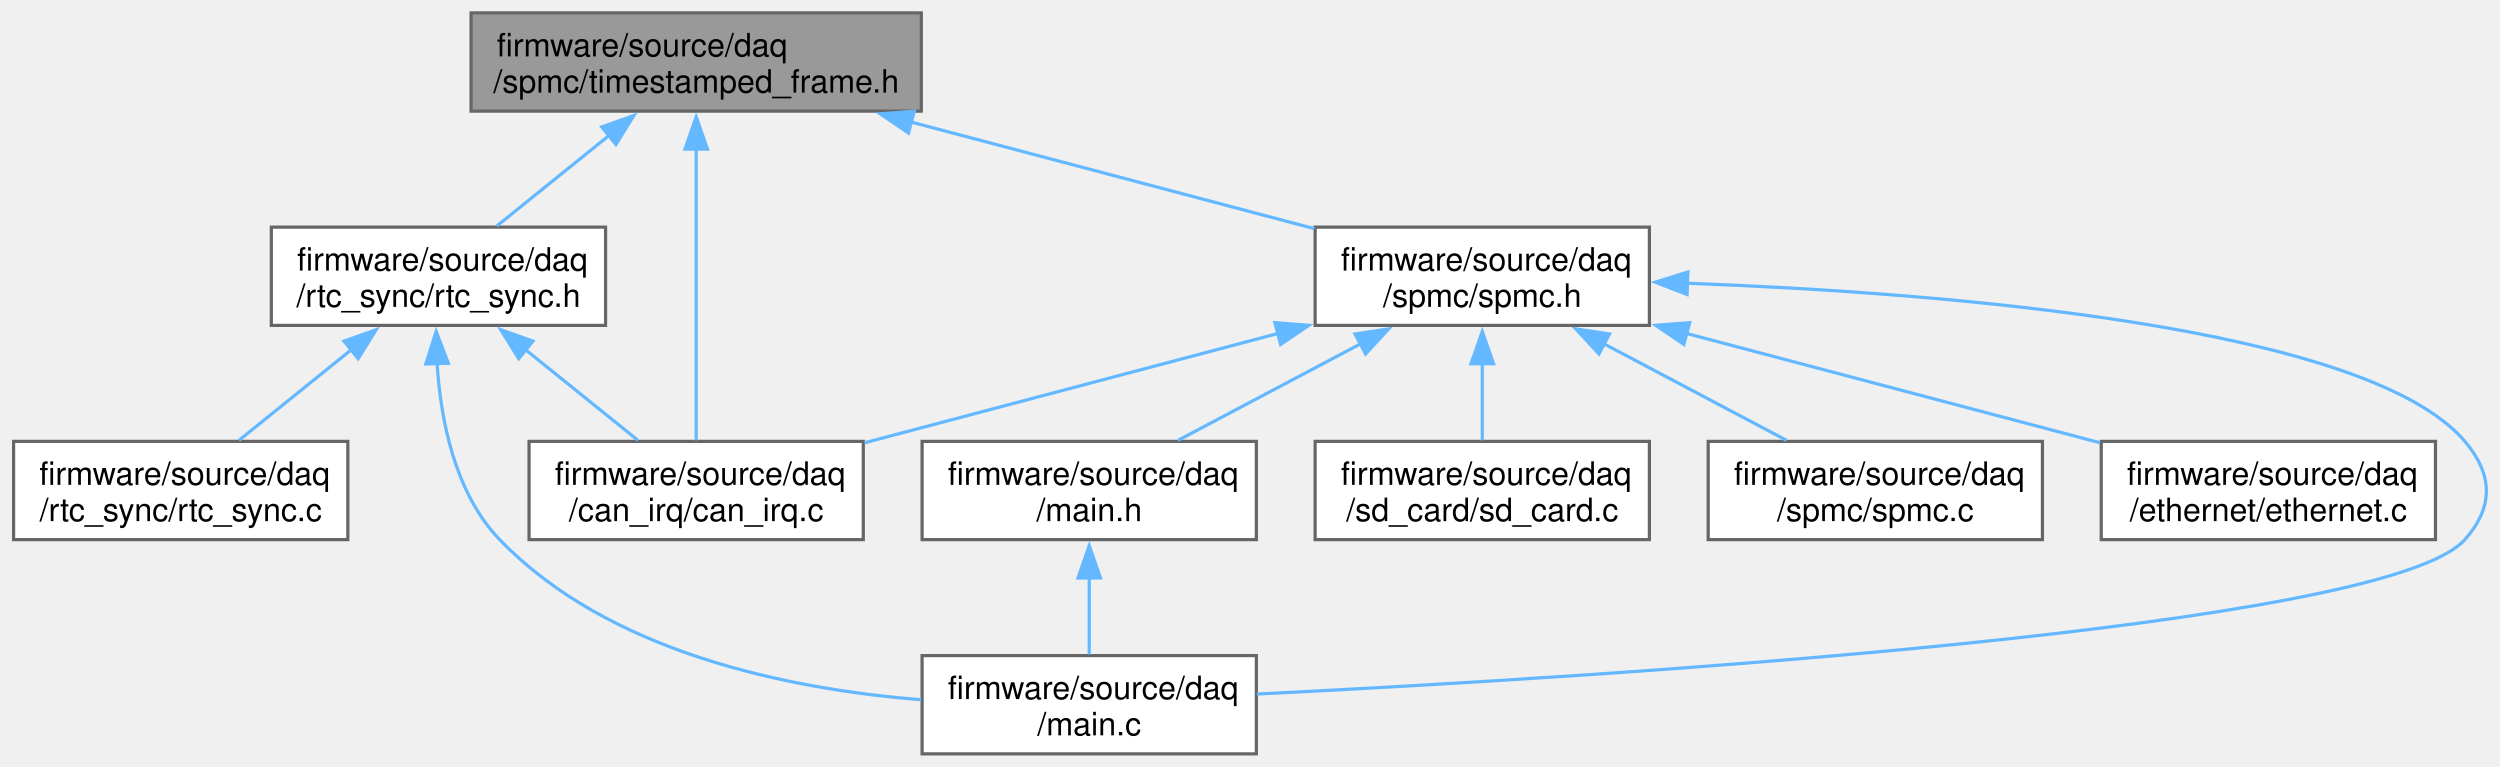
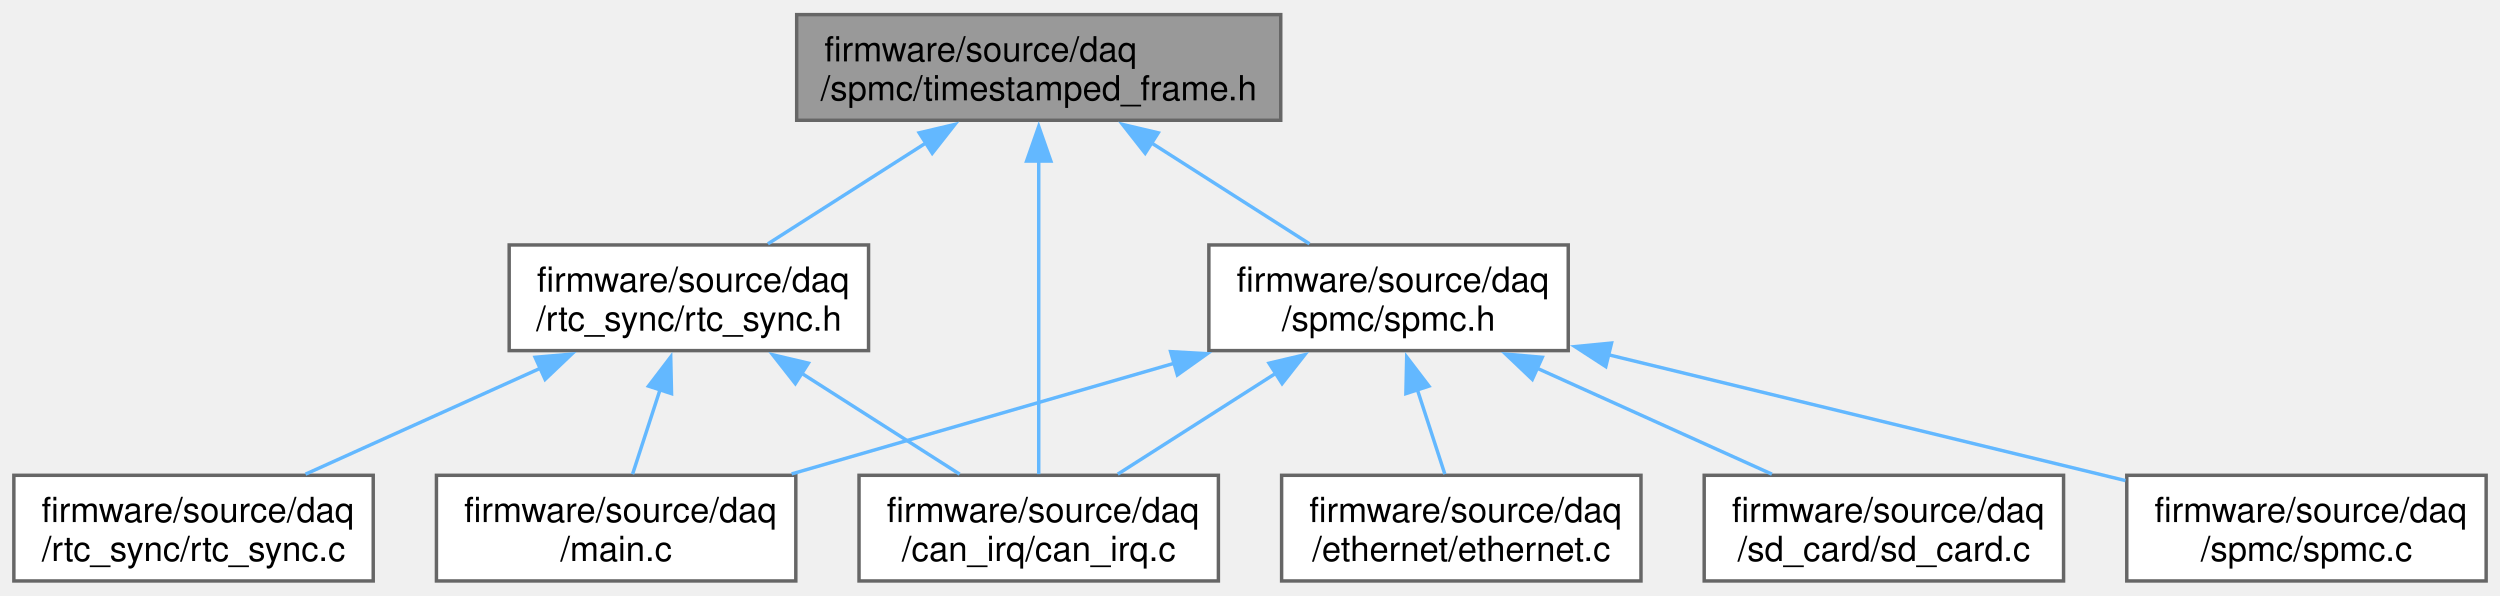
- <svg xmlns="http://www.w3.org/2000/svg" xmlns:xlink="http://www.w3.org/1999/xlink" width="776pt" height="238pt" viewBox="0.00 0.00 775.56 238.00">
-   <g id="graph0" class="graph" transform="scale(1 1) rotate(0) translate(4 234)">
+ <svg xmlns="http://www.w3.org/2000/svg" xmlns:xlink="http://www.w3.org/1999/xlink" width="722pt" height="172pt" viewBox="0.00 0.00 721.75 171.50">
+   <g id="graph0" class="graph" transform="scale(1 1) rotate(0) translate(4 167.5)">
    <g id="Node000001" class="node">
      <g id="a_Node000001">
        <a xlink:title="Definition for timestamped CAN frames.">
-           <polygon fill="#999999" stroke="#666666" points="281.75,-230 142,-230 142,-199.5 281.75,-199.5 281.75,-230" />
-           <text text-anchor="start" x="150" y="-216.5" font-family="Helvetica,sans-Serif" font-size="10.00">firmware/source/daq</text>
-           <text text-anchor="middle" x="211.88" y="-205.25" font-family="Helvetica,sans-Serif" font-size="10.00">/spmc/timestamped_frame.h</text>
+           <polygon fill="#999999" stroke="#666666" points="365.75,-163.5 226,-163.5 226,-133 365.75,-133 365.75,-163.5" />
+           <text text-anchor="start" x="234" y="-150" font-family="Helvetica,sans-Serif" font-size="10.00">firmware/source/daq</text>
+           <text text-anchor="middle" x="295.88" y="-138.75" font-family="Helvetica,sans-Serif" font-size="10.00">/spmc/timestamped_frame.h</text>
        </a>
      </g>
    </g>
    <g id="Node000002" class="node">
      <g id="a_Node000002">
        <a xlink:href="can__irq_8c.html" target="_top" xlink:title="Timestamped frame producers from CAN RX IRQ.">
-           <polygon fill="white" stroke="#666666" points="263.75,-97 160,-97 160,-66.5 263.75,-66.5 263.75,-97" />
-           <text text-anchor="start" x="168" y="-83.5" font-family="Helvetica,sans-Serif" font-size="10.00">firmware/source/daq</text>
-           <text text-anchor="middle" x="211.88" y="-72.25" font-family="Helvetica,sans-Serif" font-size="10.00">/can_irq/can_irq.c</text>
+           <polygon fill="white" stroke="#666666" points="347.75,-30.5 244,-30.5 244,0 347.75,0 347.75,-30.5" />
+           <text text-anchor="start" x="252" y="-17" font-family="Helvetica,sans-Serif" font-size="10.00">firmware/source/daq</text>
+           <text text-anchor="middle" x="295.88" y="-5.75" font-family="Helvetica,sans-Serif" font-size="10.00">/can_irq/can_irq.c</text>
        </a>
      </g>
    </g>
    <g id="edge1_Node000001_Node000002" class="edge">
      <g id="a_edge1_Node000001_Node000002">
        <a xlink:title=" ">
-           <path fill="none" stroke="#63b8ff" d="M211.88,-187.93C211.88,-160.84 211.88,-119.21 211.88,-97.33" />
-           <polygon fill="#63b8ff" stroke="#63b8ff" points="208.38,-187.72 211.88,-197.72 215.38,-187.72 208.38,-187.72" />
+           <path fill="none" stroke="#63b8ff" d="M295.88,-121.43C295.88,-94.34 295.88,-52.71 295.88,-30.83" />
+           <polygon fill="#63b8ff" stroke="#63b8ff" points="292.38,-121.22 295.88,-131.22 299.38,-121.22 292.38,-121.22" />
        </a>
      </g>
    </g>
    <g id="Node000003" class="node">
      <g id="a_Node000003">
        <a xlink:href="rtc__sync_8h.html" target="_top" xlink:title="Synchronization of the RTC peripheral with the GPS UTC time.">
-           <polygon fill="white" stroke="#666666" points="183.75,-163.5 80,-163.5 80,-133 183.75,-133 183.75,-163.5" />
-           <text text-anchor="start" x="88" y="-150" font-family="Helvetica,sans-Serif" font-size="10.00">firmware/source/daq</text>
-           <text text-anchor="middle" x="131.88" y="-138.75" font-family="Helvetica,sans-Serif" font-size="10.00">/rtc_sync/rtc_sync.h</text>
+           <polygon fill="white" stroke="#666666" points="246.75,-97 143,-97 143,-66.5 246.75,-66.5 246.75,-97" />
+           <text text-anchor="start" x="151" y="-83.5" font-family="Helvetica,sans-Serif" font-size="10.00">firmware/source/daq</text>
+           <text text-anchor="middle" x="194.88" y="-72.25" font-family="Helvetica,sans-Serif" font-size="10.00">/rtc_sync/rtc_sync.h</text>
        </a>
      </g>
    </g>
    <g id="edge2_Node000001_Node000003" class="edge">
      <g id="a_edge2_Node000001_Node000003">
        <a xlink:title=" ">
-           <path fill="none" stroke="#63b8ff" d="M184.92,-192.02C173.41,-182.73 160.27,-172.15 149.96,-163.83" />
-           <polygon fill="#63b8ff" stroke="#63b8ff" points="182.56,-194.61 192.54,-198.16 186.96,-189.16 182.56,-194.61" />
+           <path fill="none" stroke="#63b8ff" d="M263.56,-126.61C248.63,-117.08 231.24,-105.98 217.7,-97.33" />
+           <polygon fill="#63b8ff" stroke="#63b8ff" points="261.37,-129.37 271.68,-131.8 265.14,-123.47 261.37,-129.37" />
        </a>
      </g>
    </g>
    <g id="Node000006" class="node">
      <g id="a_Node000006">
        <a xlink:href="spmc_8h.html" target="_top" xlink:title="Custom SPMC designed for high throughput handling of CAN message streams.">
-           <polygon fill="white" stroke="#666666" points="507.75,-163.5 404,-163.5 404,-133 507.75,-133 507.75,-163.5" />
-           <text text-anchor="start" x="412" y="-150" font-family="Helvetica,sans-Serif" font-size="10.00">firmware/source/daq</text>
-           <text text-anchor="middle" x="455.88" y="-138.75" font-family="Helvetica,sans-Serif" font-size="10.00">/spmc/spmc.h</text>
+           <polygon fill="white" stroke="#666666" points="448.75,-97 345,-97 345,-66.5 448.75,-66.5 448.75,-97" />
+           <text text-anchor="start" x="353" y="-83.5" font-family="Helvetica,sans-Serif" font-size="10.00">firmware/source/daq</text>
+           <text text-anchor="middle" x="396.88" y="-72.25" font-family="Helvetica,sans-Serif" font-size="10.00">/spmc/spmc.h</text>
        </a>
      </g>
    </g>
    <g id="edge6_Node000001_Node000006" class="edge">
      <g id="a_edge6_Node000001_Node000006">
        <a xlink:title=" ">
-           <path fill="none" stroke="#63b8ff" d="M278.65,-196.1C318.07,-185.68 367.24,-172.68 403.78,-163.02" />
-           <polygon fill="#63b8ff" stroke="#63b8ff" points="277.78,-192.71 269.01,-198.65 279.57,-199.47 277.78,-192.71" />
+           <path fill="none" stroke="#63b8ff" d="M328.19,-126.61C343.12,-117.08 360.51,-105.98 374.05,-97.33" />
+           <polygon fill="#63b8ff" stroke="#63b8ff" points="326.61,-123.47 320.07,-131.8 330.38,-129.37 326.61,-123.47" />
        </a>
      </g>
    </g>
    <g id="edge3_Node000003_Node000002" class="edge">
      <g id="a_edge3_Node000003_Node000002">
        <a xlink:title=" ">
-           <path fill="none" stroke="#63b8ff" d="M158.83,-125.52C170.34,-116.23 183.48,-105.65 193.79,-97.33" />
-           <polygon fill="#63b8ff" stroke="#63b8ff" points="156.79,-122.66 151.21,-131.66 161.19,-128.11 156.79,-122.66" />
+           <path fill="none" stroke="#63b8ff" d="M227.19,-60.11C242.12,-50.58 259.51,-39.48 273.05,-30.83" />
+           <polygon fill="#63b8ff" stroke="#63b8ff" points="225.61,-56.97 219.07,-65.3 229.38,-62.87 225.61,-56.97" />
        </a>
      </g>
    </g>
    <g id="Node000004" class="node">
      <g id="a_Node000004">
        <a xlink:href="daq_2main_8c.html" target="_top" xlink:title="&quot;DAQ&quot; node source code">
-           <polygon fill="white" stroke="#666666" points="385.75,-30.5 282,-30.5 282,0 385.75,0 385.75,-30.5" />
-           <text text-anchor="start" x="290" y="-17" font-family="Helvetica,sans-Serif" font-size="10.00">firmware/source/daq</text>
-           <text text-anchor="middle" x="333.88" y="-5.75" font-family="Helvetica,sans-Serif" font-size="10.00">/main.c</text>
+           <polygon fill="white" stroke="#666666" points="225.75,-30.5 122,-30.5 122,0 225.75,0 225.75,-30.5" />
+           <text text-anchor="start" x="130" y="-17" font-family="Helvetica,sans-Serif" font-size="10.00">firmware/source/daq</text>
+           <text text-anchor="middle" x="173.88" y="-5.75" font-family="Helvetica,sans-Serif" font-size="10.00">/main.c</text>
        </a>
      </g>
    </g>
    <g id="edge4_Node000003_Node000004" class="edge">
      <g id="a_edge4_Node000003_Node000004">
        <a xlink:title=" ">
-           <path fill="none" stroke="#63b8ff" d="M131.45,-121.13C132.57,-103.51 136.98,-80.92 150.88,-66.5 184.71,-31.39 240.59,-20.08 281.71,-16.79" />
-           <polygon fill="#63b8ff" stroke="#63b8ff" points="127.95,-121.03 131.16,-131.12 134.95,-121.23 127.95,-121.03" />
+           <path fill="none" stroke="#63b8ff" d="M186.61,-55.38C183.9,-47.05 180.98,-38.08 178.62,-30.83" />
+           <polygon fill="#63b8ff" stroke="#63b8ff" points="183.22,-56.25 189.64,-64.67 189.87,-54.08 183.22,-56.25" />
        </a>
      </g>
    </g>
    <g id="Node000005" class="node">
      <g id="a_Node000005">
        <a xlink:href="rtc__sync_8c.html" target="_top" xlink:title="Synchronization of the RTC peripheral with the GPS UTC time.">
-           <polygon fill="white" stroke="#666666" points="103.75,-97 0,-97 0,-66.5 103.75,-66.5 103.75,-97" />
-           <text text-anchor="start" x="8" y="-83.5" font-family="Helvetica,sans-Serif" font-size="10.00">firmware/source/daq</text>
-           <text text-anchor="middle" x="51.88" y="-72.25" font-family="Helvetica,sans-Serif" font-size="10.00">/rtc_sync/rtc_sync.c</text>
+           <polygon fill="white" stroke="#666666" points="103.75,-30.5 0,-30.5 0,0 103.75,0 103.75,-30.5" />
+           <text text-anchor="start" x="8" y="-17" font-family="Helvetica,sans-Serif" font-size="10.00">firmware/source/daq</text>
+           <text text-anchor="middle" x="51.88" y="-5.75" font-family="Helvetica,sans-Serif" font-size="10.00">/rtc_sync/rtc_sync.c</text>
        </a>
      </g>
    </g>
    <g id="edge5_Node000003_Node000005" class="edge">
      <g id="a_edge5_Node000003_Node000005">
        <a xlink:title=" ">
-           <path fill="none" stroke="#63b8ff" d="M104.92,-125.52C93.41,-116.23 80.27,-105.65 69.96,-97.33" />
-           <polygon fill="#63b8ff" stroke="#63b8ff" points="102.56,-128.11 112.54,-131.66 106.96,-122.66 102.56,-128.11" />
+           <path fill="none" stroke="#63b8ff" d="M152.12,-61.47C130.34,-51.64 104.28,-39.89 84.2,-30.83" />
+           <polygon fill="#63b8ff" stroke="#63b8ff" points="150.49,-64.57 161.05,-65.49 153.37,-58.19 150.49,-64.57" />
        </a>
      </g>
    </g>
    <g id="edge7_Node000006_Node000002" class="edge">
      <g id="a_edge7_Node000006_Node000002">
        <a xlink:title=" ">
-           <path fill="none" stroke="#63b8ff" d="M392.58,-130.52C352.67,-119.97 301.74,-106.51 264.13,-96.56" />
-           <polygon fill="#63b8ff" stroke="#63b8ff" points="391.51,-133.85 402.07,-133.03 393.29,-127.09 391.51,-133.85" />
+           <path fill="none" stroke="#63b8ff" d="M364.56,-60.11C349.63,-50.58 332.24,-39.48 318.7,-30.83" />
+           <polygon fill="#63b8ff" stroke="#63b8ff" points="362.37,-62.87 372.68,-65.3 366.14,-56.97 362.37,-62.87" />
        </a>
      </g>
    </g>
    <g id="edge9_Node000006_Node000004" class="edge">
      <g id="a_edge9_Node000006_Node000004">
        <a xlink:title=" ">
-           <path fill="none" stroke="#63b8ff" d="M519.5,-146.08C599.63,-143.1 730.55,-132.73 760.88,-97 769.65,-86.66 769.88,-76.63 760.88,-66.5 736.32,-38.89 494.32,-23.93 385.92,-18.57" />
-           <polygon fill="#63b8ff" stroke="#63b8ff" points="519.45,-142.58 509.57,-146.41 519.69,-149.57 519.45,-142.58" />
+           <path fill="none" stroke="#63b8ff" d="M335.01,-62.85C300.21,-52.79 257.32,-40.39 224.54,-30.9" />
+           <polygon fill="#63b8ff" stroke="#63b8ff" points="333.96,-66.2 344.54,-65.61 335.91,-59.47 333.96,-66.2" />
        </a>
      </g>
    </g>
    <g id="Node000007" class="node">
      <g id="a_Node000007">
        <a xlink:href="ethernet_8c.html" target="_top" xlink:title="Implementation of the ethernet thread for wireless data acquisition.">
-           <polygon fill="white" stroke="#666666" points="751.75,-97 648,-97 648,-66.5 751.75,-66.5 751.75,-97" />
-           <text text-anchor="start" x="656" y="-83.5" font-family="Helvetica,sans-Serif" font-size="10.00">firmware/source/daq</text>
-           <text text-anchor="middle" x="699.88" y="-72.25" font-family="Helvetica,sans-Serif" font-size="10.00">/ethernet/ethernet.c</text>
+           <polygon fill="white" stroke="#666666" points="469.75,-30.5 366,-30.5 366,0 469.75,0 469.75,-30.5" />
+           <text text-anchor="start" x="374" y="-17" font-family="Helvetica,sans-Serif" font-size="10.00">firmware/source/daq</text>
+           <text text-anchor="middle" x="417.88" y="-5.75" font-family="Helvetica,sans-Serif" font-size="10.00">/ethernet/ethernet.c</text>
        </a>
      </g>
    </g>
    <g id="edge8_Node000006_Node000007" class="edge">
      <g id="a_edge8_Node000006_Node000007">
        <a xlink:title=" ">
-           <path fill="none" stroke="#63b8ff" d="M519.17,-130.52C559.08,-119.97 610.01,-106.51 647.62,-96.56" />
-           <polygon fill="#63b8ff" stroke="#63b8ff" points="518.46,-127.09 509.68,-133.03 520.24,-133.85 518.46,-127.09" />
+           <path fill="none" stroke="#63b8ff" d="M405.14,-55.38C407.85,-47.05 410.77,-38.08 413.13,-30.83" />
+           <polygon fill="#63b8ff" stroke="#63b8ff" points="401.88,-54.08 402.11,-64.67 408.53,-56.25 401.88,-54.08" />
        </a>
      </g>
    </g>
    <g id="Node000008" class="node">
      <g id="a_Node000008">
-         <a xlink:href="daq_2main_8h.html" target="_top" xlink:title="&quot;DAQ&quot; node source code">
-           <polygon fill="white" stroke="#666666" points="385.75,-97 282,-97 282,-66.5 385.75,-66.5 385.75,-97" />
-           <text text-anchor="start" x="290" y="-83.5" font-family="Helvetica,sans-Serif" font-size="10.00">firmware/source/daq</text>
-           <text text-anchor="middle" x="333.88" y="-72.25" font-family="Helvetica,sans-Serif" font-size="10.00">/main.h</text>
+         <a xlink:href="sd__card_8c.html" target="_top" xlink:title="Logging of received bus messages onto an SD card.">
+           <polygon fill="white" stroke="#666666" points="591.75,-30.5 488,-30.5 488,0 591.75,0 591.75,-30.5" />
+           <text text-anchor="start" x="496" y="-17" font-family="Helvetica,sans-Serif" font-size="10.00">firmware/source/daq</text>
+           <text text-anchor="middle" x="539.88" y="-5.75" font-family="Helvetica,sans-Serif" font-size="10.00">/sd_card/sd_card.c</text>
        </a>
      </g>
    </g>
    <g id="edge10_Node000006_Node000008" class="edge">
      <g id="a_edge10_Node000006_Node000008">
        <a xlink:title=" ">
-           <path fill="none" stroke="#63b8ff" d="M418.13,-127.29C399.81,-117.61 378.2,-106.18 361.45,-97.33" />
-           <polygon fill="#63b8ff" stroke="#63b8ff" points="416.38,-130.33 426.85,-131.91 419.65,-124.14 416.38,-130.33" />
+           <path fill="none" stroke="#63b8ff" d="M439.63,-61.47C461.41,-51.64 487.47,-39.89 507.55,-30.83" />
+           <polygon fill="#63b8ff" stroke="#63b8ff" points="438.38,-58.19 430.7,-65.49 441.26,-64.57 438.38,-58.19" />
        </a>
      </g>
    </g>
    <g id="Node000009" class="node">
      <g id="a_Node000009">
-         <a xlink:href="sd__card_8c.html" target="_top" xlink:title="Logging of received bus messages onto an SD card.">
-           <polygon fill="white" stroke="#666666" points="507.75,-97 404,-97 404,-66.5 507.75,-66.5 507.75,-97" />
-           <text text-anchor="start" x="412" y="-83.5" font-family="Helvetica,sans-Serif" font-size="10.00">firmware/source/daq</text>
-           <text text-anchor="middle" x="455.88" y="-72.25" font-family="Helvetica,sans-Serif" font-size="10.00">/sd_card/sd_card.c</text>
+         <a xlink:href="spmc_8c.html" target="_top" xlink:title="Custom SPMC designed for high throughput handling of CAN message streams.">
+           <polygon fill="white" stroke="#666666" points="713.75,-30.5 610,-30.5 610,0 713.75,0 713.75,-30.5" />
+           <text text-anchor="start" x="618" y="-17" font-family="Helvetica,sans-Serif" font-size="10.00">firmware/source/daq</text>
+           <text text-anchor="middle" x="661.88" y="-5.75" font-family="Helvetica,sans-Serif" font-size="10.00">/spmc/spmc.c</text>
        </a>
      </g>
    </g>
-     <g id="edge12_Node000006_Node000009" class="edge">
-       <g id="a_edge12_Node000006_Node000009">
+     <g id="edge11_Node000006_Node000009" class="edge">
+       <g id="a_edge11_Node000006_Node000009">
        <a xlink:title=" ">
-           <path fill="none" stroke="#63b8ff" d="M455.88,-121.31C455.88,-113.14 455.88,-104.41 455.88,-97.33" />
-           <polygon fill="#63b8ff" stroke="#63b8ff" points="452.38,-121.1 455.88,-131.1 459.38,-121.1 452.38,-121.1" />
-         </a>
-       </g>
-     </g>
-     <g id="Node000010" class="node">
-       <g id="a_Node000010">
-         <a xlink:href="spmc_8c.html" target="_top" xlink:title="Custom SPMC designed for high throughput handling of CAN message streams.">
-           <polygon fill="white" stroke="#666666" points="629.75,-97 526,-97 526,-66.5 629.75,-66.5 629.75,-97" />
-           <text text-anchor="start" x="534" y="-83.5" font-family="Helvetica,sans-Serif" font-size="10.00">firmware/source/daq</text>
-           <text text-anchor="middle" x="577.88" y="-72.25" font-family="Helvetica,sans-Serif" font-size="10.00">/spmc/spmc.c</text>
-         </a>
-       </g>
-     </g>
-     <g id="edge13_Node000006_Node000010" class="edge">
-       <g id="a_edge13_Node000006_Node000010">
-         <a xlink:title=" ">
-           <path fill="none" stroke="#63b8ff" d="M493.62,-127.29C511.94,-117.61 533.55,-106.18 550.3,-97.33" />
-           <polygon fill="#63b8ff" stroke="#63b8ff" points="492.1,-124.14 484.9,-131.91 495.37,-130.33 492.1,-124.14" />
-         </a>
-       </g>
-     </g>
-     <g id="edge11_Node000008_Node000004" class="edge">
-       <g id="a_edge11_Node000008_Node000004">
-         <a xlink:title=" ">
-           <path fill="none" stroke="#63b8ff" d="M333.88,-54.81C333.88,-46.64 333.88,-37.91 333.88,-30.83" />
-           <polygon fill="#63b8ff" stroke="#63b8ff" points="330.38,-54.6 333.88,-64.6 337.38,-54.6 330.38,-54.6" />
+           <path fill="none" stroke="#63b8ff" d="M460.19,-65.34C505.85,-54.23 566.74,-39.41 609.63,-28.97" />
+           <polygon fill="#63b8ff" stroke="#63b8ff" points="459.59,-61.88 450.7,-67.65 461.25,-68.68 459.59,-61.88" />
        </a>
      </g>
    </g>
  </g>
</svg>
